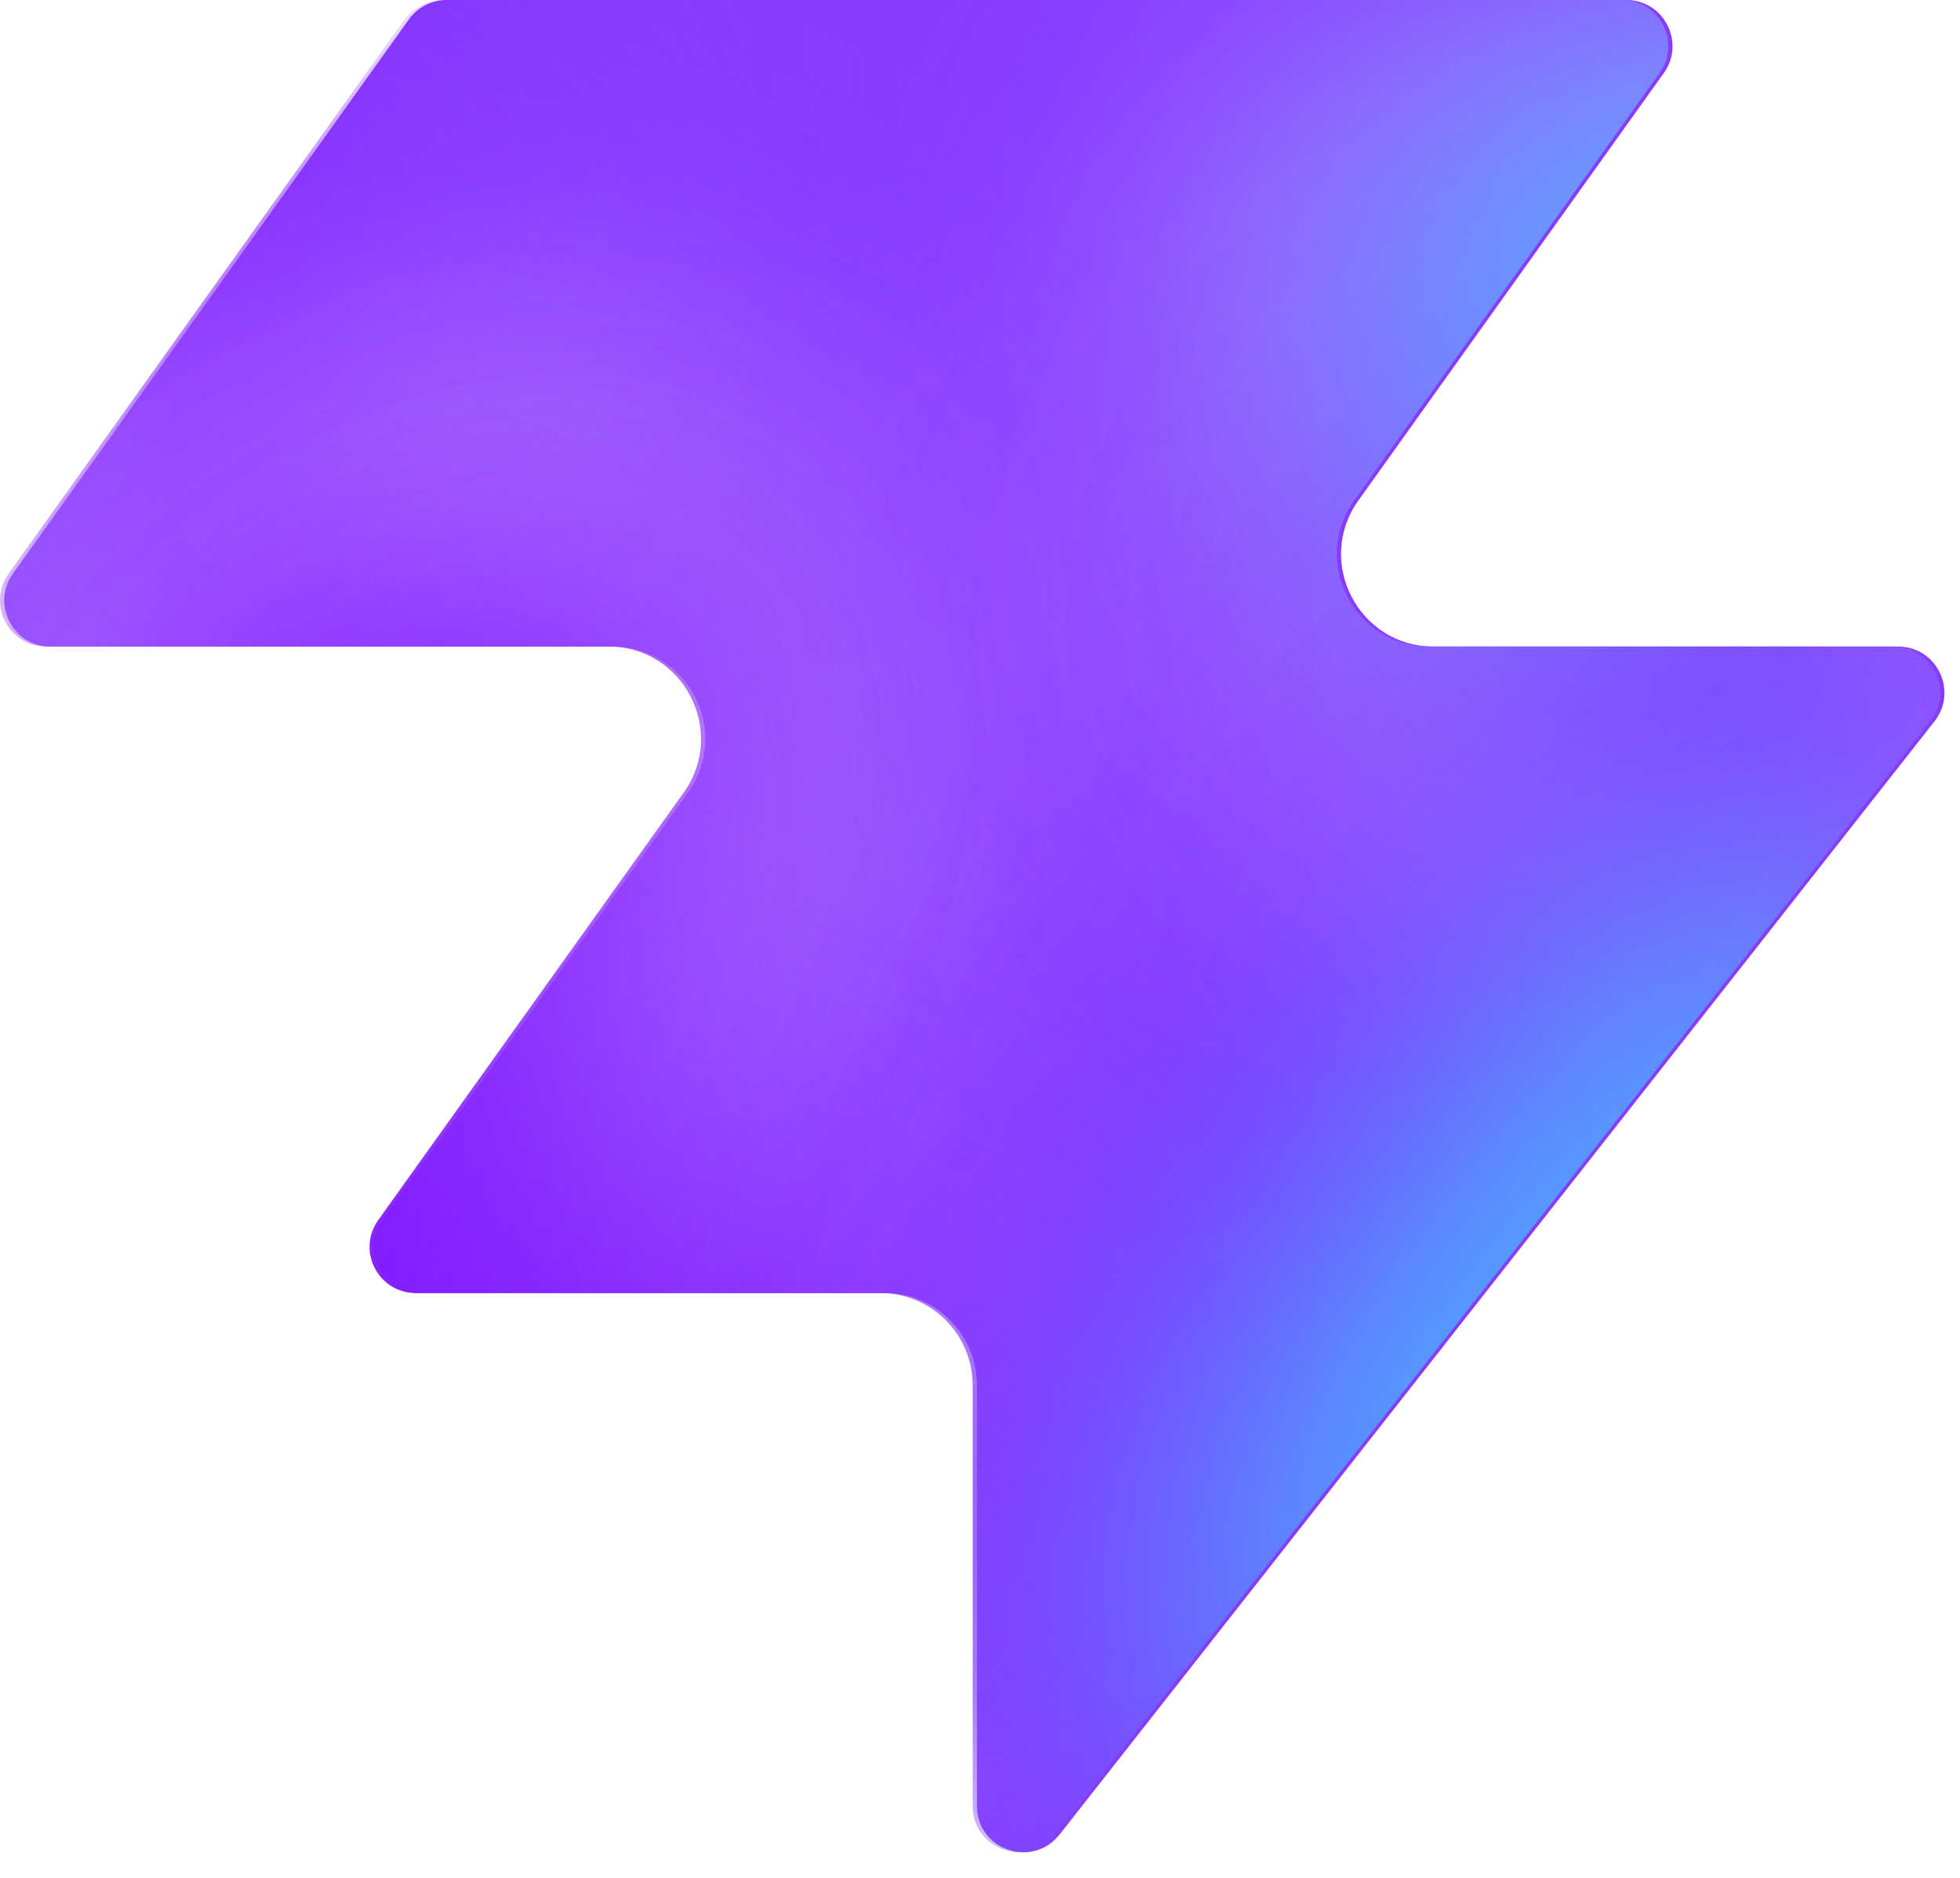
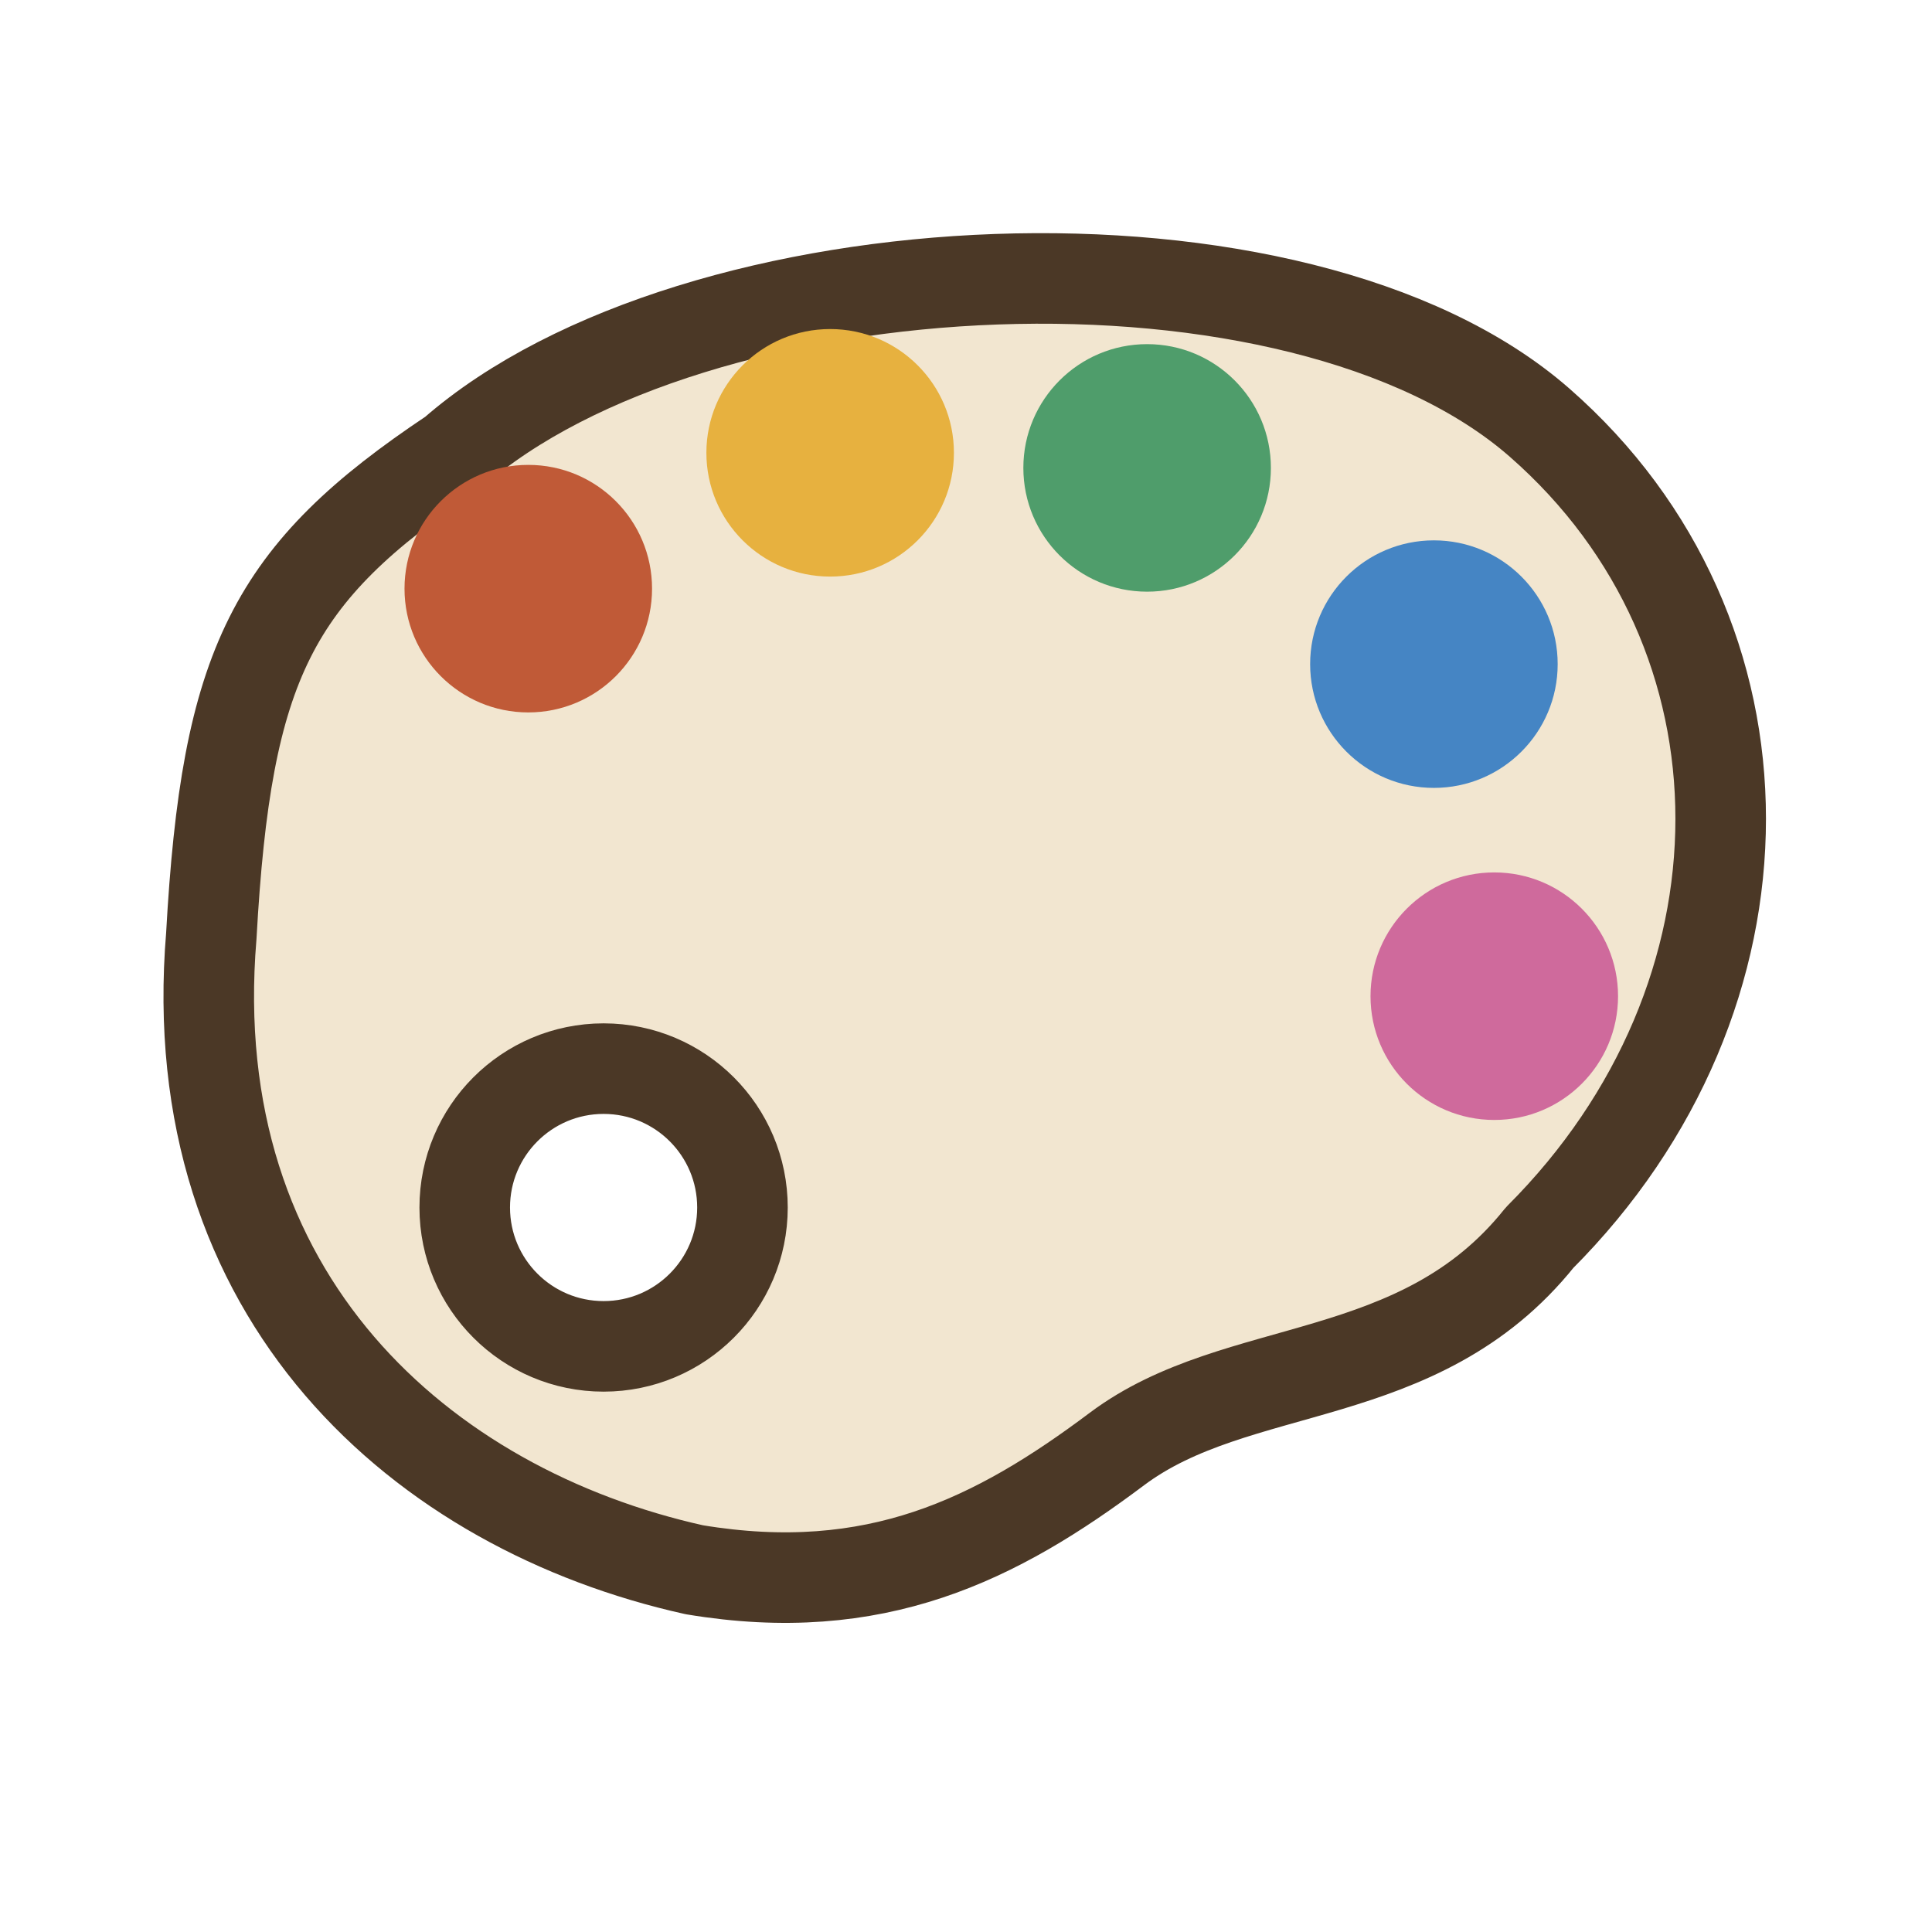
- <svg xmlns="http://www.w3.org/2000/svg" width="48" height="46" fill="none" viewBox="0 0 48 46">
-   <path fill="#863bff" d="M25.946 44.938c-.664.845-2.021.375-2.021-.698V33.937a2.26 2.26 0 0 0-2.262-2.262H10.287c-.92 0-1.456-1.04-.92-1.788l7.48-10.471c1.07-1.497 0-3.578-1.842-3.578H1.237c-.92 0-1.456-1.04-.92-1.788L10.013.474c.214-.297.556-.474.92-.474h28.894c.92 0 1.456 1.04.92 1.788l-7.48 10.471c-1.07 1.498 0 3.579 1.842 3.579h11.377c.943 0 1.473 1.088.89 1.83L25.947 44.94z" style="fill:#863bff;fill:color(display-p3 .525 .23 1);fill-opacity:1" />
-   <mask id="a" width="48" height="46" x="0" y="0" maskUnits="userSpaceOnUse" style="mask-type:alpha">
-     <path fill="#000" d="M25.842 44.938c-.664.844-2.021.375-2.021-.698V33.937a2.26 2.26 0 0 0-2.262-2.262H10.183c-.92 0-1.456-1.04-.92-1.788l7.48-10.471c1.07-1.498 0-3.579-1.842-3.579H1.133c-.92 0-1.456-1.04-.92-1.787L9.91.473c.214-.297.556-.474.92-.474h28.894c.92 0 1.456 1.04.92 1.788l-7.48 10.471c-1.07 1.498 0 3.578 1.842 3.578h11.377c.943 0 1.473 1.088.89 1.832L25.843 44.94z" style="fill:#000;fill-opacity:1" />
-   </mask>
-   <g mask="url(#a)">
-     <g filter="url(#b)">
-       <ellipse cx="5.508" cy="14.704" fill="#ede6ff" rx="5.508" ry="14.704" style="fill:#ede6ff;fill:color(display-p3 .927 .903 1);fill-opacity:1" transform="matrix(.00324 1 1 -.00324 -4.47 31.516)" />
-     </g>
-     <g filter="url(#c)">
-       <ellipse cx="10.399" cy="29.851" fill="#ede6ff" rx="10.399" ry="29.851" style="fill:#ede6ff;fill:color(display-p3 .927 .903 1);fill-opacity:1" transform="matrix(.00324 1 1 -.00324 -39.328 7.883)" />
-     </g>
-     <g filter="url(#d)">
-       <ellipse cx="5.508" cy="30.487" fill="#7e14ff" rx="5.508" ry="30.487" style="fill:#7e14ff;fill:color(display-p3 .492 .077 1);fill-opacity:1" transform="rotate(89.814 -25.913 -14.639)scale(1 -1)" />
-     </g>
-     <g filter="url(#e)">
-       <ellipse cx="5.508" cy="30.599" fill="#7e14ff" rx="5.508" ry="30.599" style="fill:#7e14ff;fill:color(display-p3 .492 .077 1);fill-opacity:1" transform="rotate(89.814 -32.644 -3.334)scale(1 -1)" />
-     </g>
-     <g filter="url(#f)">
-       <ellipse cx="5.508" cy="30.599" fill="#7e14ff" rx="5.508" ry="30.599" style="fill:#7e14ff;fill:color(display-p3 .492 .077 1);fill-opacity:1" transform="matrix(.00324 1 1 -.00324 -34.34 30.47)" />
-     </g>
-     <g filter="url(#g)">
-       <ellipse cx="14.072" cy="22.078" fill="#ede6ff" rx="14.072" ry="22.078" style="fill:#ede6ff;fill:color(display-p3 .927 .903 1);fill-opacity:1" transform="rotate(93.35 24.506 48.493)scale(-1 1)" />
-     </g>
-     <g filter="url(#h)">
-       <ellipse cx="3.47" cy="21.501" fill="#7e14ff" rx="3.47" ry="21.501" style="fill:#7e14ff;fill:color(display-p3 .492 .077 1);fill-opacity:1" transform="rotate(89.009 28.708 47.59)scale(-1 1)" />
-     </g>
-     <g filter="url(#i)">
-       <ellipse cx="3.47" cy="21.501" fill="#7e14ff" rx="3.47" ry="21.501" style="fill:#7e14ff;fill:color(display-p3 .492 .077 1);fill-opacity:1" transform="rotate(89.009 28.708 47.59)scale(-1 1)" />
-     </g>
-     <g filter="url(#j)">
-       <ellipse cx=".387" cy="8.972" fill="#7e14ff" rx="4.407" ry="29.108" style="fill:#7e14ff;fill:color(display-p3 .492 .077 1);fill-opacity:1" transform="rotate(39.51 .387 8.972)" />
-     </g>
-     <g filter="url(#k)">
-       <ellipse cx="47.523" cy="-6.092" fill="#7e14ff" rx="4.407" ry="29.108" style="fill:#7e14ff;fill:color(display-p3 .492 .077 1);fill-opacity:1" transform="rotate(37.892 47.523 -6.092)" />
-     </g>
-     <g filter="url(#l)">
-       <ellipse cx="41.412" cy="6.333" fill="#47bfff" rx="5.971" ry="9.665" style="fill:#47bfff;fill:color(display-p3 .28 .748 1);fill-opacity:1" transform="rotate(37.892 41.412 6.333)" />
-     </g>
-     <g filter="url(#m)">
-       <ellipse cx="-1.879" cy="38.332" fill="#7e14ff" rx="4.407" ry="29.108" style="fill:#7e14ff;fill:color(display-p3 .492 .077 1);fill-opacity:1" transform="rotate(37.892 -1.88 38.332)" />
-     </g>
-     <g filter="url(#n)">
-       <ellipse cx="-1.879" cy="38.332" fill="#7e14ff" rx="4.407" ry="29.108" style="fill:#7e14ff;fill:color(display-p3 .492 .077 1);fill-opacity:1" transform="rotate(37.892 -1.88 38.332)" />
-     </g>
-     <g filter="url(#o)">
-       <ellipse cx="35.651" cy="29.907" fill="#7e14ff" rx="4.407" ry="29.108" style="fill:#7e14ff;fill:color(display-p3 .492 .077 1);fill-opacity:1" transform="rotate(37.892 35.651 29.907)" />
-     </g>
-     <g filter="url(#p)">
-       <ellipse cx="38.418" cy="32.4" fill="#47bfff" rx="5.971" ry="15.297" style="fill:#47bfff;fill:color(display-p3 .28 .748 1);fill-opacity:1" transform="rotate(37.892 38.418 32.4)" />
-     </g>
-   </g>
-   <defs>
-     <filter id="b" width="60.045" height="41.654" x="-19.77" y="16.149" color-interpolation-filters="sRGB" filterUnits="userSpaceOnUse">
-       <feFlood flood-opacity="0" result="BackgroundImageFix" />
-       <feBlend in="SourceGraphic" in2="BackgroundImageFix" result="shape" />
-       <feGaussianBlur result="effect1_foregroundBlur_2002_17158" stdDeviation="7.659" />
-     </filter>
-     <filter id="c" width="90.34" height="51.437" x="-54.613" y="-7.533" color-interpolation-filters="sRGB" filterUnits="userSpaceOnUse">
-       <feFlood flood-opacity="0" result="BackgroundImageFix" />
-       <feBlend in="SourceGraphic" in2="BackgroundImageFix" result="shape" />
-       <feGaussianBlur result="effect1_foregroundBlur_2002_17158" stdDeviation="7.659" />
-     </filter>
-     <filter id="d" width="79.355" height="29.4" x="-49.64" y="2.03" color-interpolation-filters="sRGB" filterUnits="userSpaceOnUse">
-       <feFlood flood-opacity="0" result="BackgroundImageFix" />
-       <feBlend in="SourceGraphic" in2="BackgroundImageFix" result="shape" />
-       <feGaussianBlur result="effect1_foregroundBlur_2002_17158" stdDeviation="4.596" />
-     </filter>
-     <filter id="e" width="79.579" height="29.4" x="-45.045" y="20.029" color-interpolation-filters="sRGB" filterUnits="userSpaceOnUse">
-       <feFlood flood-opacity="0" result="BackgroundImageFix" />
-       <feBlend in="SourceGraphic" in2="BackgroundImageFix" result="shape" />
-       <feGaussianBlur result="effect1_foregroundBlur_2002_17158" stdDeviation="4.596" />
-     </filter>
-     <filter id="f" width="79.579" height="29.4" x="-43.513" y="21.178" color-interpolation-filters="sRGB" filterUnits="userSpaceOnUse">
-       <feFlood flood-opacity="0" result="BackgroundImageFix" />
-       <feBlend in="SourceGraphic" in2="BackgroundImageFix" result="shape" />
-       <feGaussianBlur result="effect1_foregroundBlur_2002_17158" stdDeviation="4.596" />
-     </filter>
-     <filter id="g" width="74.749" height="58.852" x="15.756" y="-17.901" color-interpolation-filters="sRGB" filterUnits="userSpaceOnUse">
-       <feFlood flood-opacity="0" result="BackgroundImageFix" />
-       <feBlend in="SourceGraphic" in2="BackgroundImageFix" result="shape" />
-       <feGaussianBlur result="effect1_foregroundBlur_2002_17158" stdDeviation="7.659" />
-     </filter>
-     <filter id="h" width="61.377" height="25.362" x="23.548" y="2.284" color-interpolation-filters="sRGB" filterUnits="userSpaceOnUse">
-       <feFlood flood-opacity="0" result="BackgroundImageFix" />
-       <feBlend in="SourceGraphic" in2="BackgroundImageFix" result="shape" />
-       <feGaussianBlur result="effect1_foregroundBlur_2002_17158" stdDeviation="4.596" />
-     </filter>
-     <filter id="i" width="61.377" height="25.362" x="23.548" y="2.284" color-interpolation-filters="sRGB" filterUnits="userSpaceOnUse">
-       <feFlood flood-opacity="0" result="BackgroundImageFix" />
-       <feBlend in="SourceGraphic" in2="BackgroundImageFix" result="shape" />
-       <feGaussianBlur result="effect1_foregroundBlur_2002_17158" stdDeviation="4.596" />
-     </filter>
-     <filter id="j" width="56.045" height="63.649" x="-27.636" y="-22.853" color-interpolation-filters="sRGB" filterUnits="userSpaceOnUse">
-       <feFlood flood-opacity="0" result="BackgroundImageFix" />
-       <feBlend in="SourceGraphic" in2="BackgroundImageFix" result="shape" />
-       <feGaussianBlur result="effect1_foregroundBlur_2002_17158" stdDeviation="4.596" />
-     </filter>
-     <filter id="k" width="54.814" height="64.646" x="20.116" y="-38.415" color-interpolation-filters="sRGB" filterUnits="userSpaceOnUse">
-       <feFlood flood-opacity="0" result="BackgroundImageFix" />
-       <feBlend in="SourceGraphic" in2="BackgroundImageFix" result="shape" />
-       <feGaussianBlur result="effect1_foregroundBlur_2002_17158" stdDeviation="4.596" />
-     </filter>
-     <filter id="l" width="33.541" height="35.313" x="24.641" y="-11.323" color-interpolation-filters="sRGB" filterUnits="userSpaceOnUse">
-       <feFlood flood-opacity="0" result="BackgroundImageFix" />
-       <feBlend in="SourceGraphic" in2="BackgroundImageFix" result="shape" />
-       <feGaussianBlur result="effect1_foregroundBlur_2002_17158" stdDeviation="4.596" />
-     </filter>
-     <filter id="m" width="54.814" height="64.646" x="-29.286" y="6.009" color-interpolation-filters="sRGB" filterUnits="userSpaceOnUse">
-       <feFlood flood-opacity="0" result="BackgroundImageFix" />
-       <feBlend in="SourceGraphic" in2="BackgroundImageFix" result="shape" />
-       <feGaussianBlur result="effect1_foregroundBlur_2002_17158" stdDeviation="4.596" />
-     </filter>
-     <filter id="n" width="54.814" height="64.646" x="-29.286" y="6.009" color-interpolation-filters="sRGB" filterUnits="userSpaceOnUse">
-       <feFlood flood-opacity="0" result="BackgroundImageFix" />
-       <feBlend in="SourceGraphic" in2="BackgroundImageFix" result="shape" />
-       <feGaussianBlur result="effect1_foregroundBlur_2002_17158" stdDeviation="4.596" />
-     </filter>
-     <filter id="o" width="54.814" height="64.646" x="8.244" y="-2.416" color-interpolation-filters="sRGB" filterUnits="userSpaceOnUse">
-       <feFlood flood-opacity="0" result="BackgroundImageFix" />
-       <feBlend in="SourceGraphic" in2="BackgroundImageFix" result="shape" />
-       <feGaussianBlur result="effect1_foregroundBlur_2002_17158" stdDeviation="4.596" />
-     </filter>
-     <filter id="p" width="39.409" height="43.623" x="18.713" y="10.588" color-interpolation-filters="sRGB" filterUnits="userSpaceOnUse">
-       <feFlood flood-opacity="0" result="BackgroundImageFix" />
-       <feBlend in="SourceGraphic" in2="BackgroundImageFix" result="shape" />
-       <feGaussianBlur result="effect1_foregroundBlur_2002_17158" stdDeviation="4.596" />
-     </filter>
-   </defs>
+ <svg xmlns="http://www.w3.org/2000/svg" width="64" height="64" viewBox="0 0 64 64" fill="none">
+   <path fill="#f2e6d0" stroke="#4b3826" stroke-width="3" stroke-linejoin="round" fill-rule="evenodd" d="M15 15C23 8 43 7 51 14C59 21 59 33 51 41C47 46 41 45 37 48C33 51 29 53 23 52C14 50 6 43 7 31C7.5 22 9 19 15 15Z        M20 35.4a4.6 4.6 0 1 1-.01 0Z" />
+   <circle cx="17.5" cy="19.5" r="4.1" fill="#c05a37" />
+   <circle cx="27.5" cy="15" r="4.1" fill="#e7b13f" />
+   <circle cx="38" cy="15.5" r="4.1" fill="#4f9d6b" />
+   <circle cx="47.5" cy="22" r="4.1" fill="#4585c4" />
+   <circle cx="49.5" cy="33" r="4.1" fill="#cf6a9c" />
</svg>
